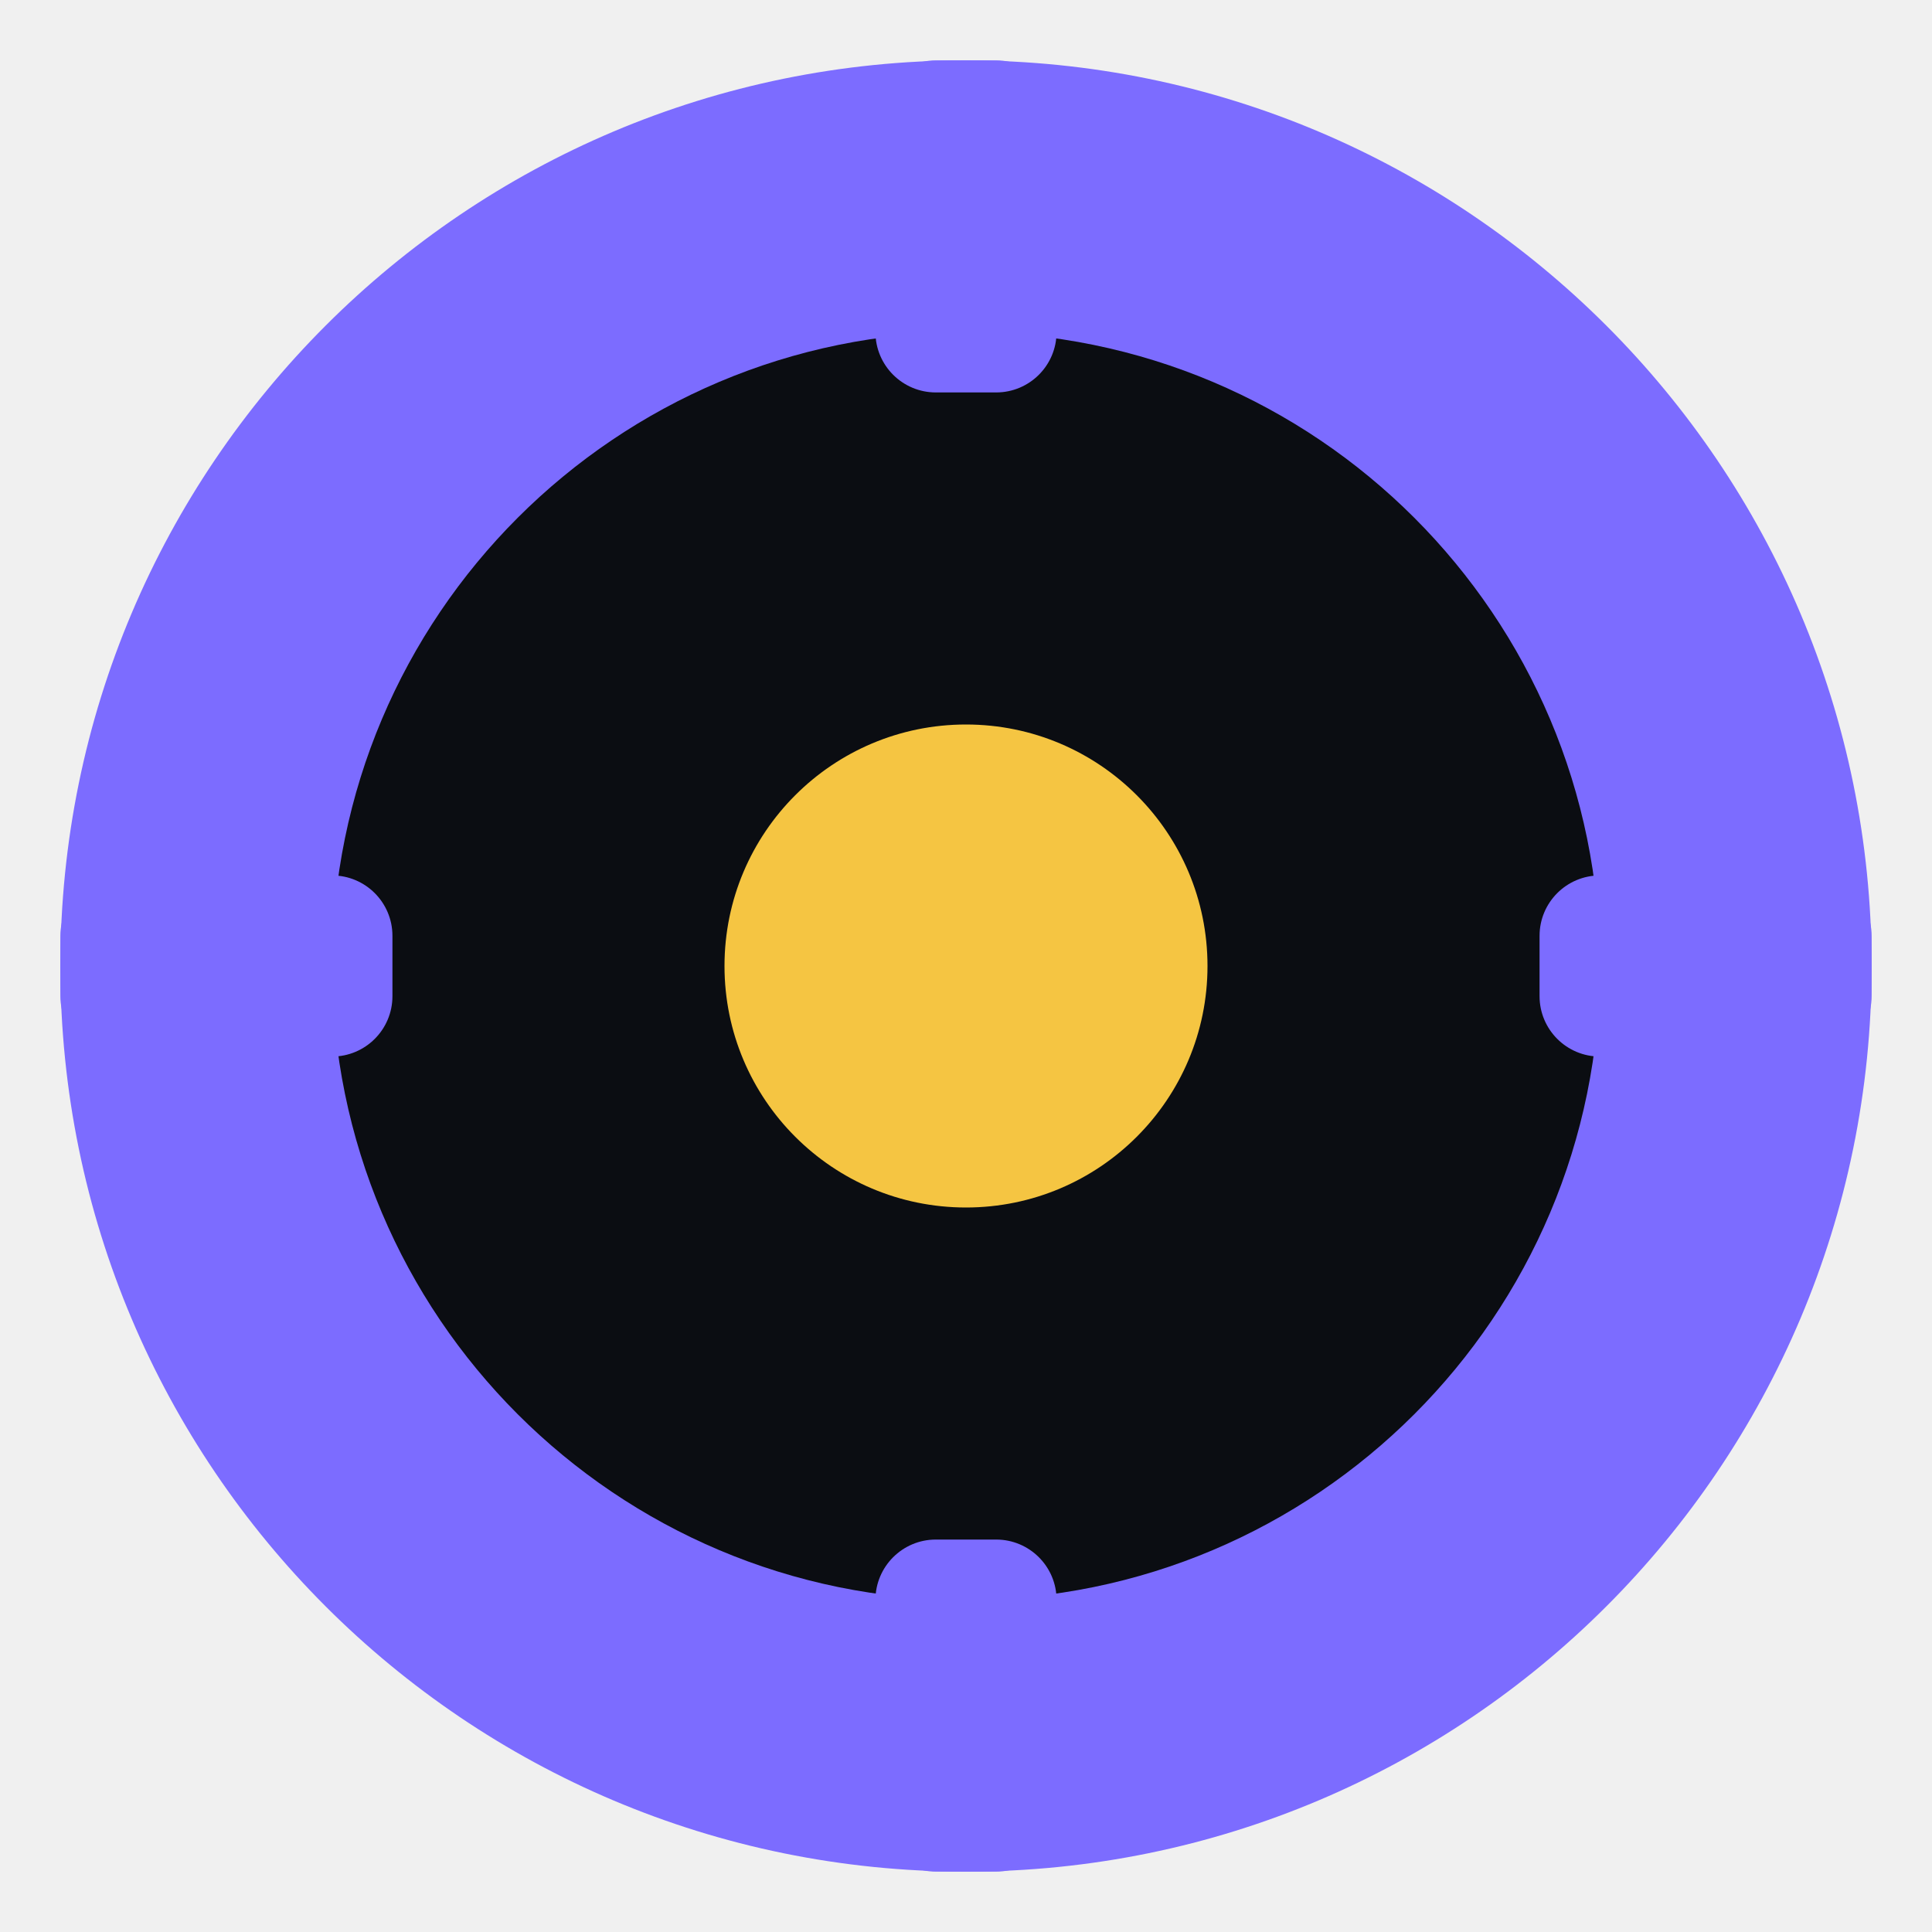
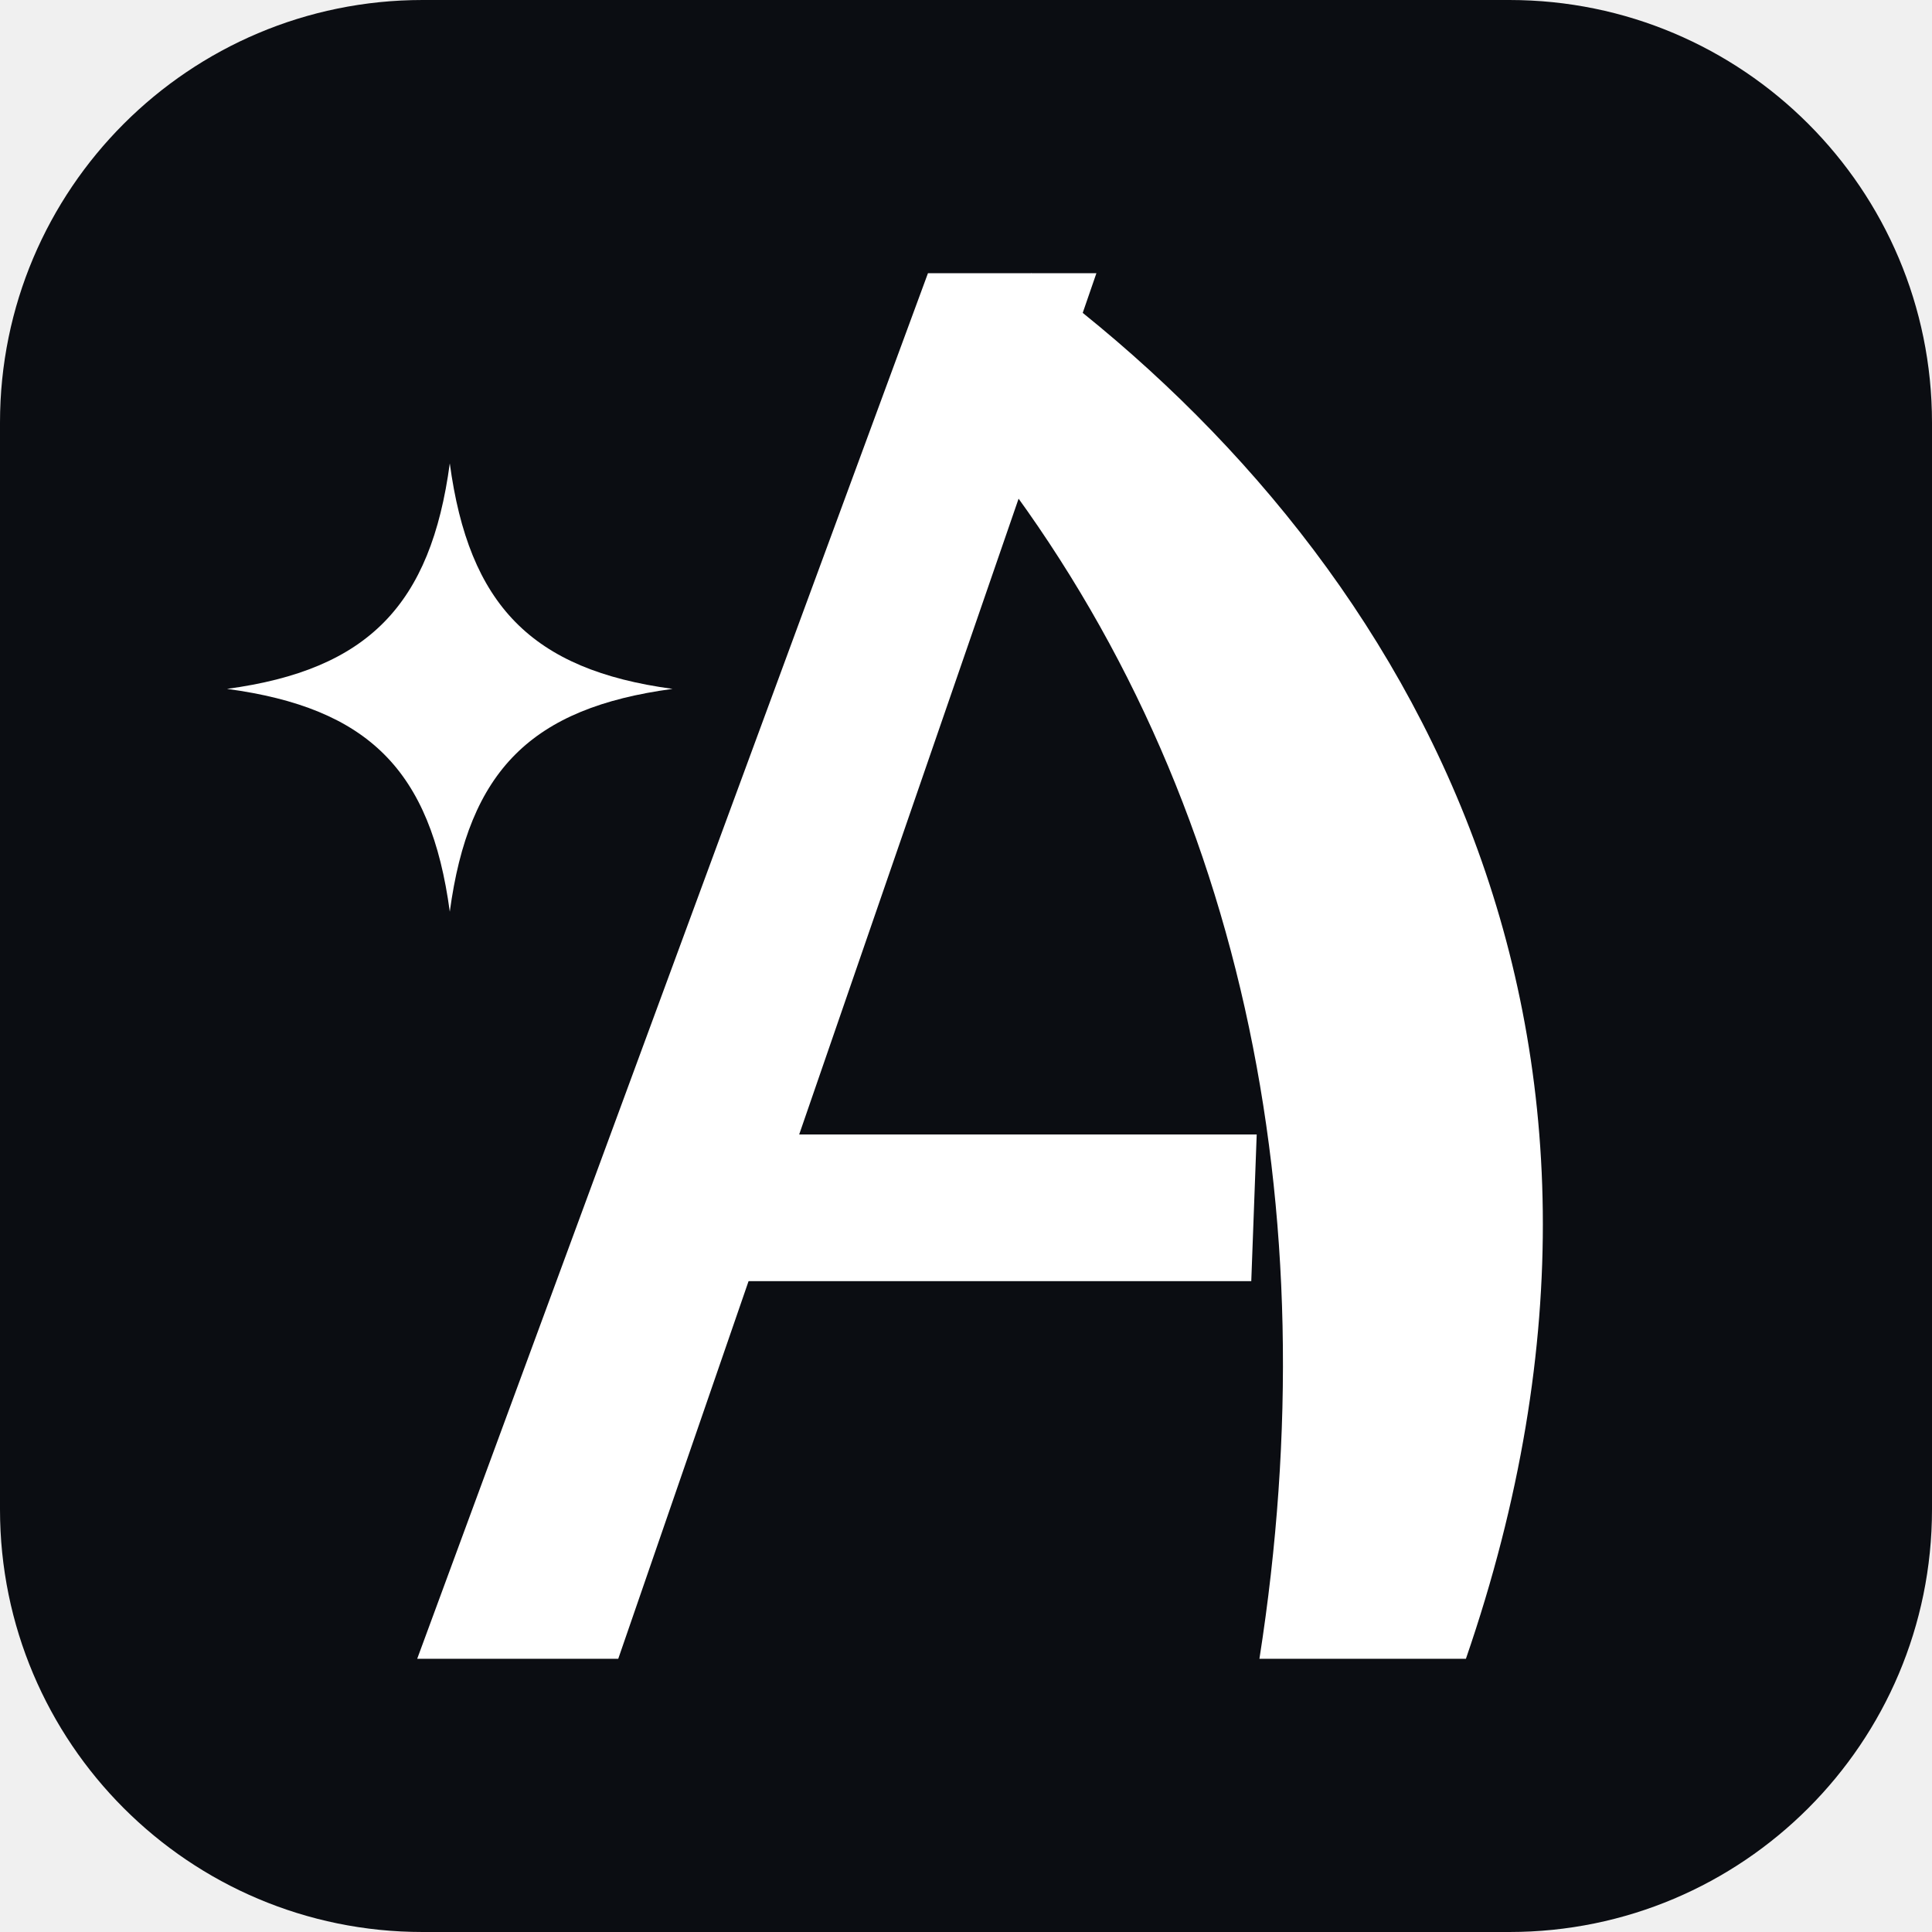
<svg xmlns="http://www.w3.org/2000/svg" viewBox="0 0 64 64">
-   <circle cx="32" cy="32" r="30" fill="#7c6cff" />
-   <circle cx="32" cy="32" r="21" fill="#0b0d12" />
-   <g fill="#7c6cff">
-     <rect x="29" y="2" width="6" height="11" rx="2" />
-     <rect x="29" y="51" width="6" height="11" rx="2" />
-     <rect x="2" y="29" width="11" height="6" rx="2" />
-     <rect x="51" y="29" width="11" height="6" rx="2" />
+   <rect width="64" height="64" rx="14" fill="#0b0d12" />
+   <g fill="#ffffff" transform="translate(3.2 3.2) scale(0.9)">
+     <path d="M30.6 6.5h6.2L19.2 57.5h-7.4Z" />
+     <path d="M34.4 6.5C48 16.5 58.5 34 50.4 57.5h-7.6c2.6-16.6-.6-32.4-10.3-44.6Z" />
+     <path d="M21.6 38.2h21.1l-.2 5.4H19.8Z" />
+     <path d="M13 13.5c.7 5.2 3 7.6 8.2 8.3-5.2.7-7.5 3-8.2 8.2-.7-5.2-3-7.5-8.2-8.2 5.2-.7 7.5-3.1 8.2-8.3Z" />
  </g>
-   <circle cx="32" cy="32" r="8" fill="#f5c542" />
</svg>
